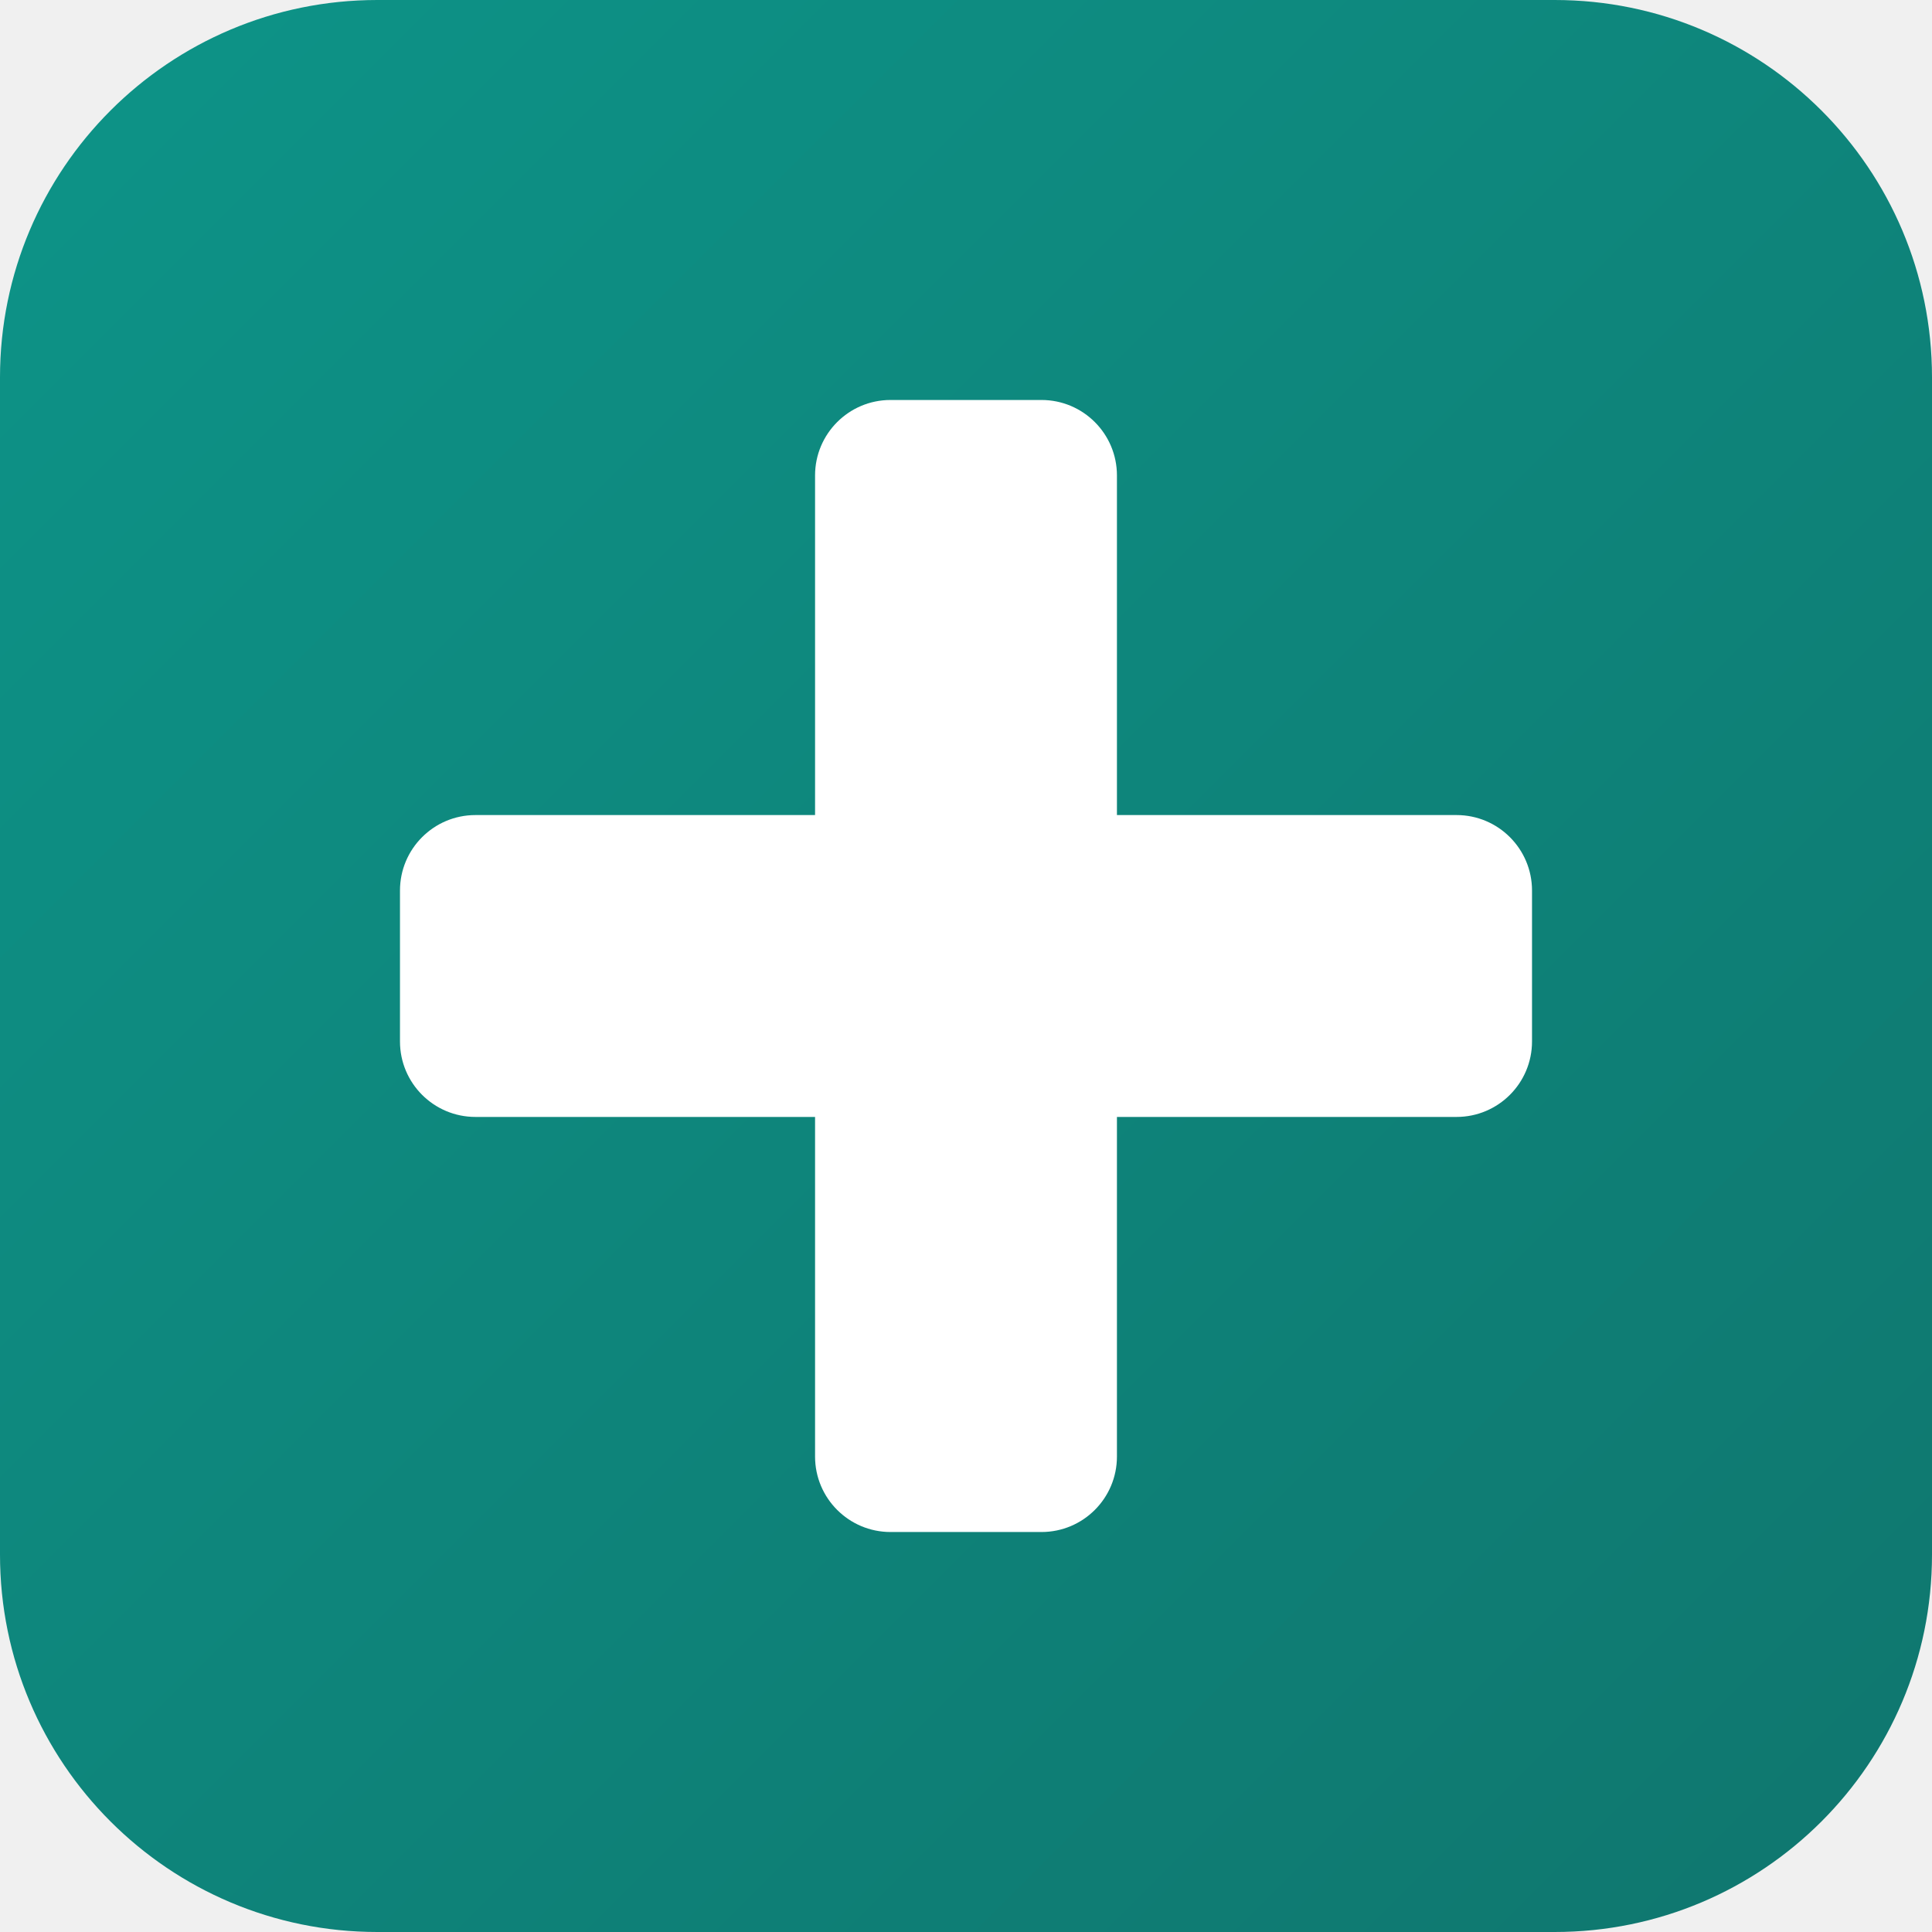
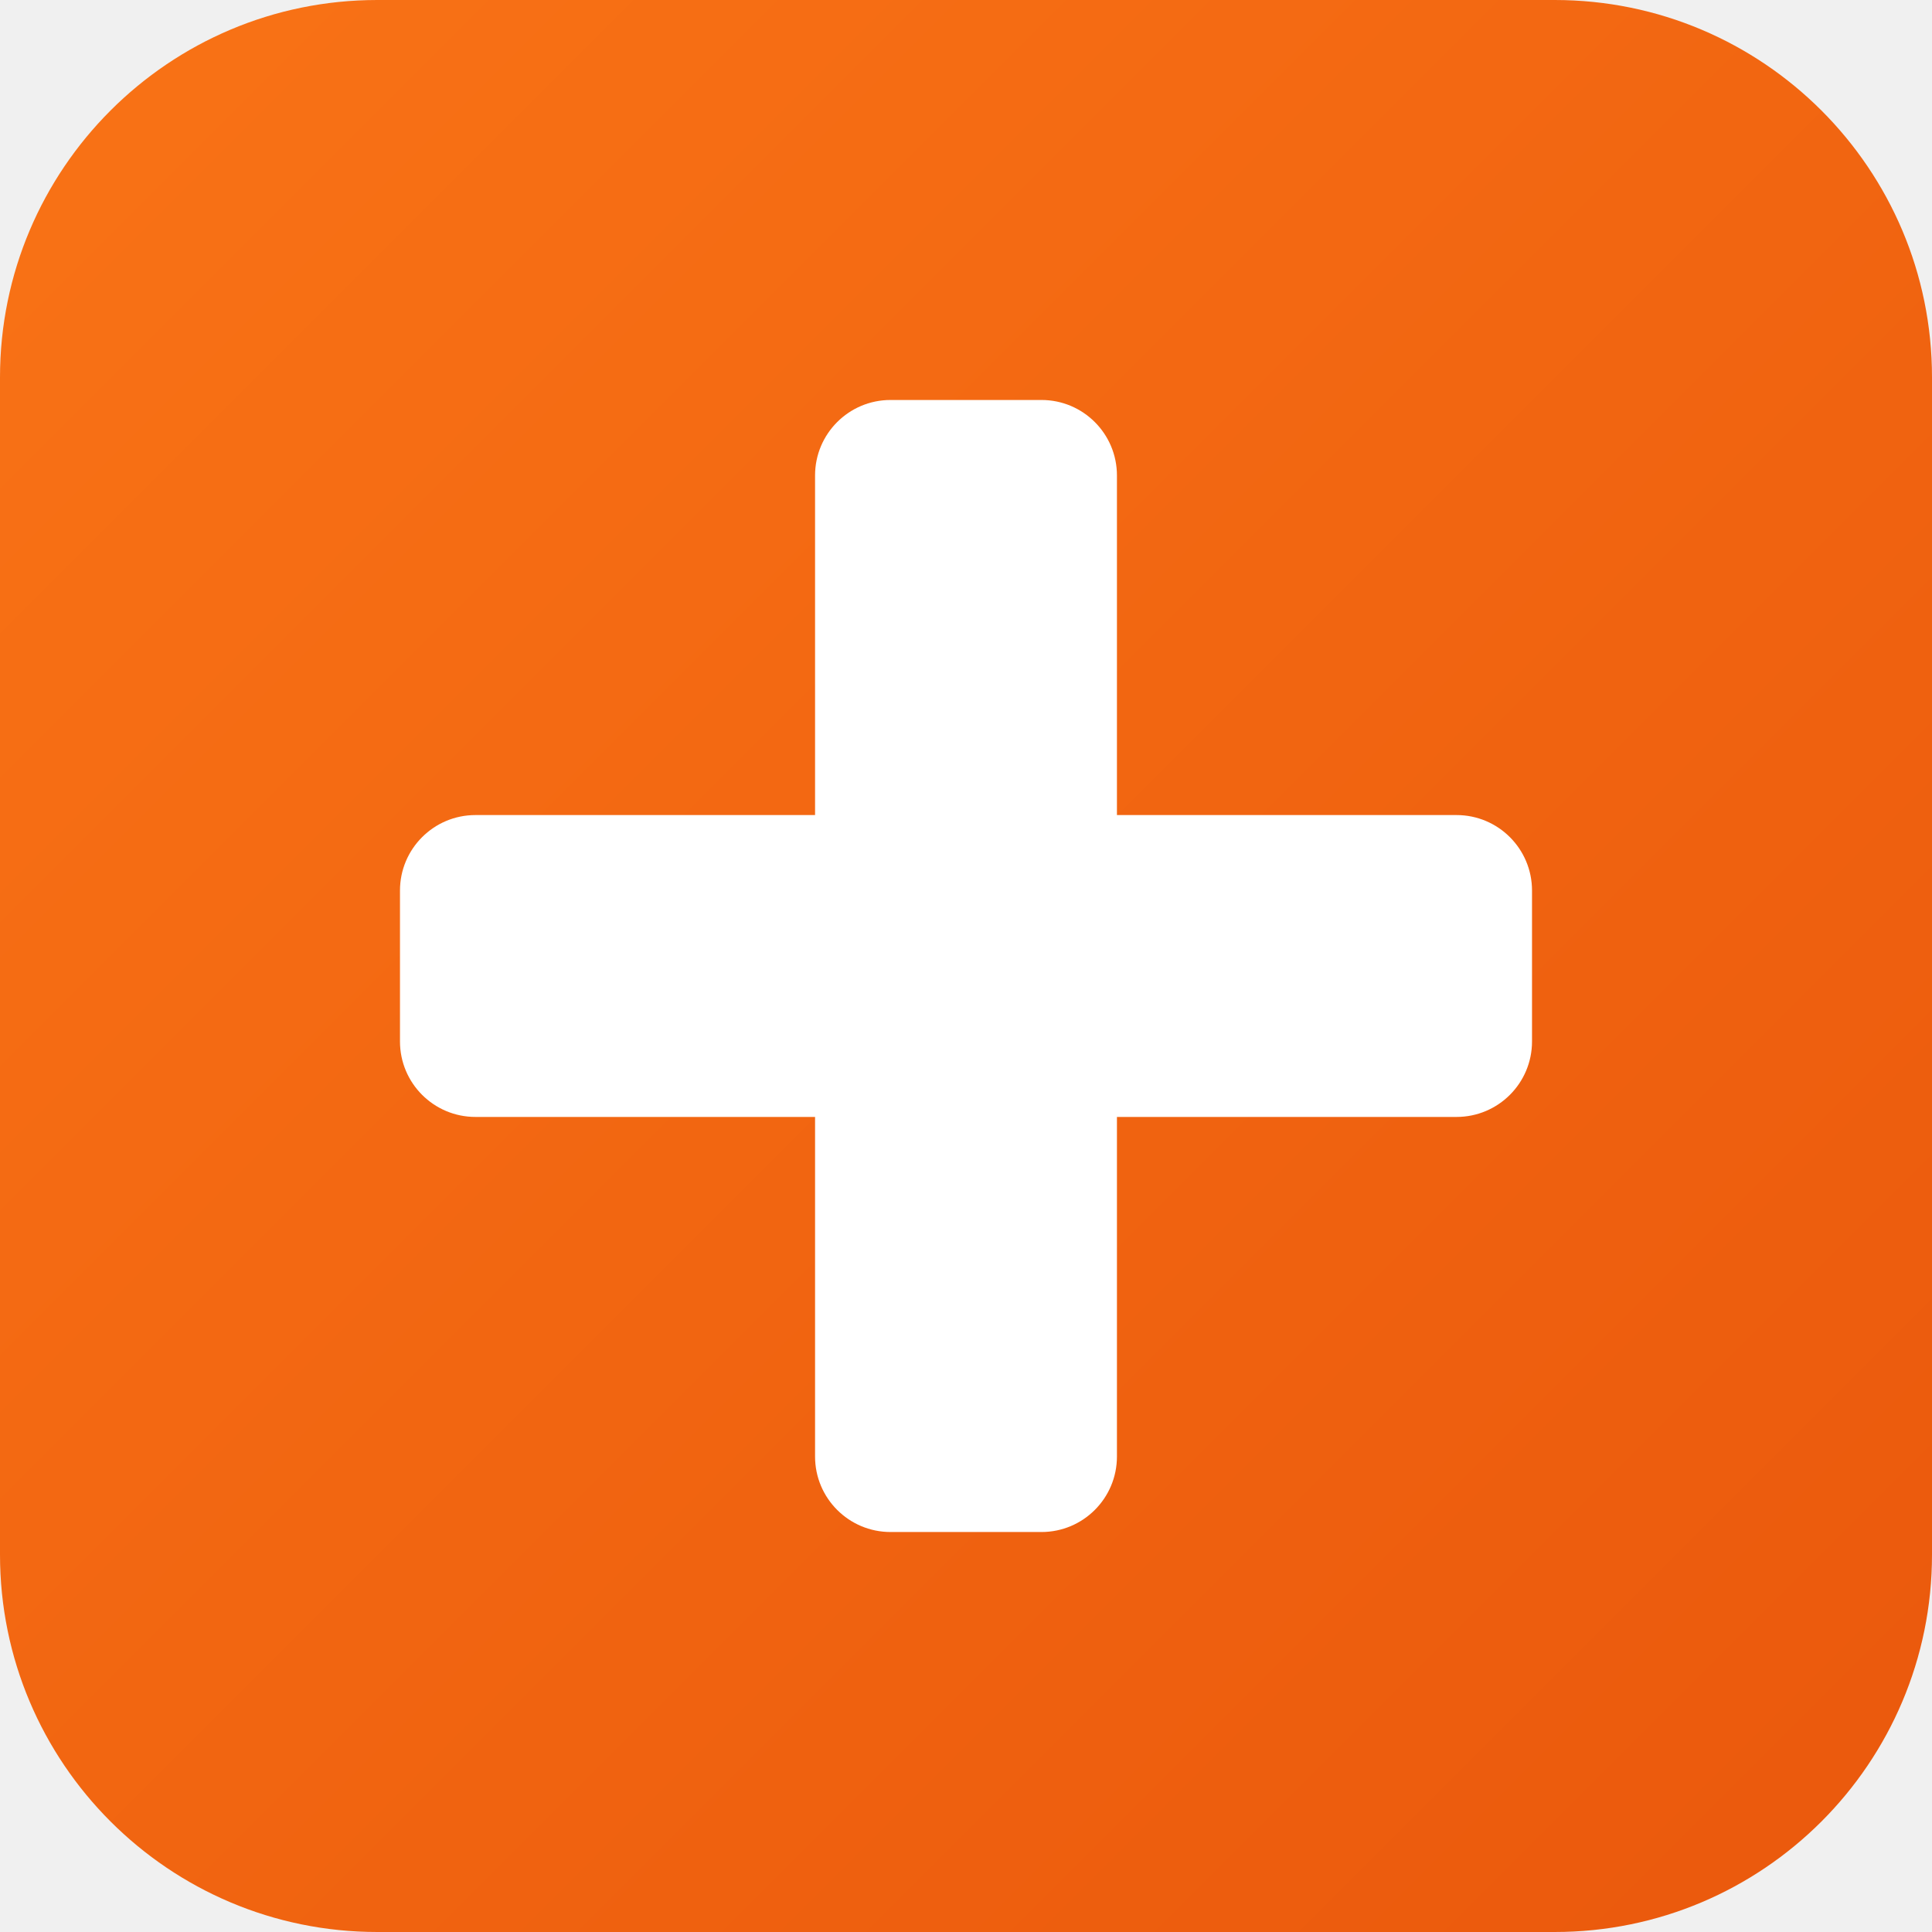
<svg xmlns="http://www.w3.org/2000/svg" viewBox="0 0 512 512">
  <defs>
    <linearGradient id="grad" x1="0%" y1="0%" x2="100%" y2="100%">
-       <stop offset="0%" stop-color="#0d9488" />
-       <stop offset="100%" stop-color="#0f766e" />
+       <stop offset="0%" stop-color="#f97316" />
+       <stop offset="100%" stop-color="#ea580c" />
    </linearGradient>
  </defs>
  <rect width="512" height="512" rx="100" fill="url(#grad)" />
  <rect x="216" y="106" width="80" height="300" rx="20" fill="#ffffff" />
  <rect x="106" y="216" width="300" height="80" rx="20" fill="#ffffff" />
</svg>
